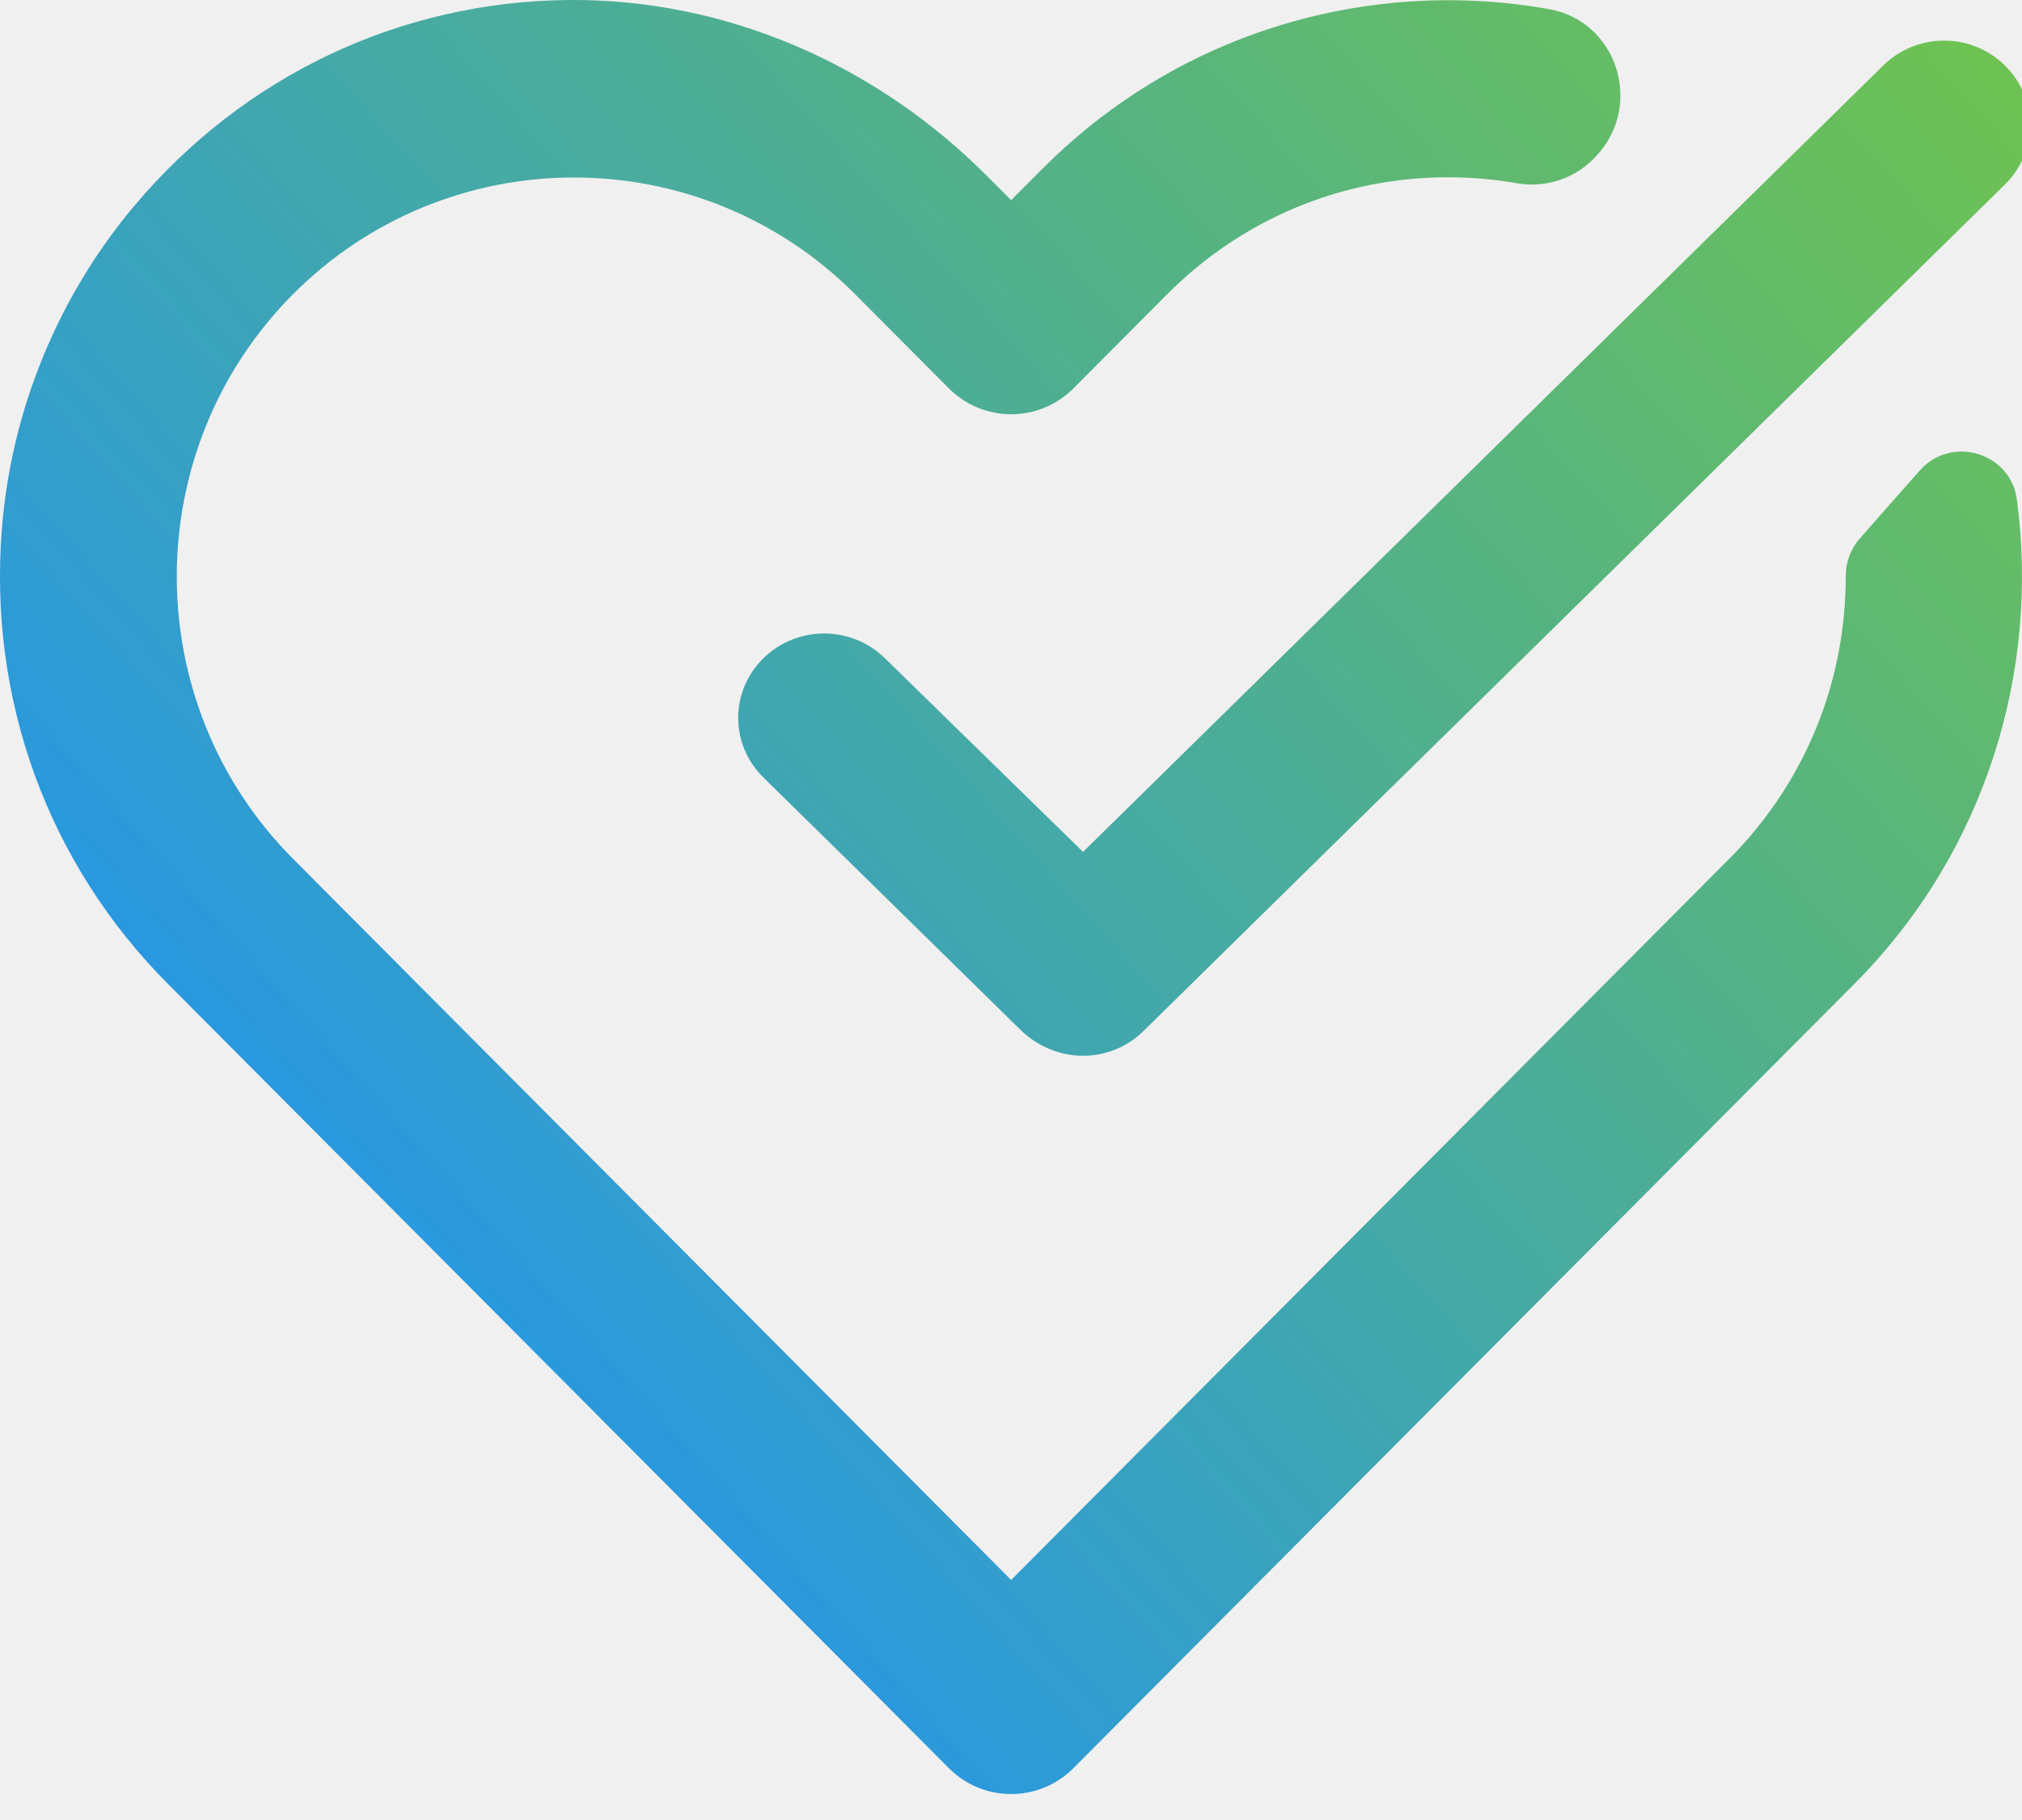
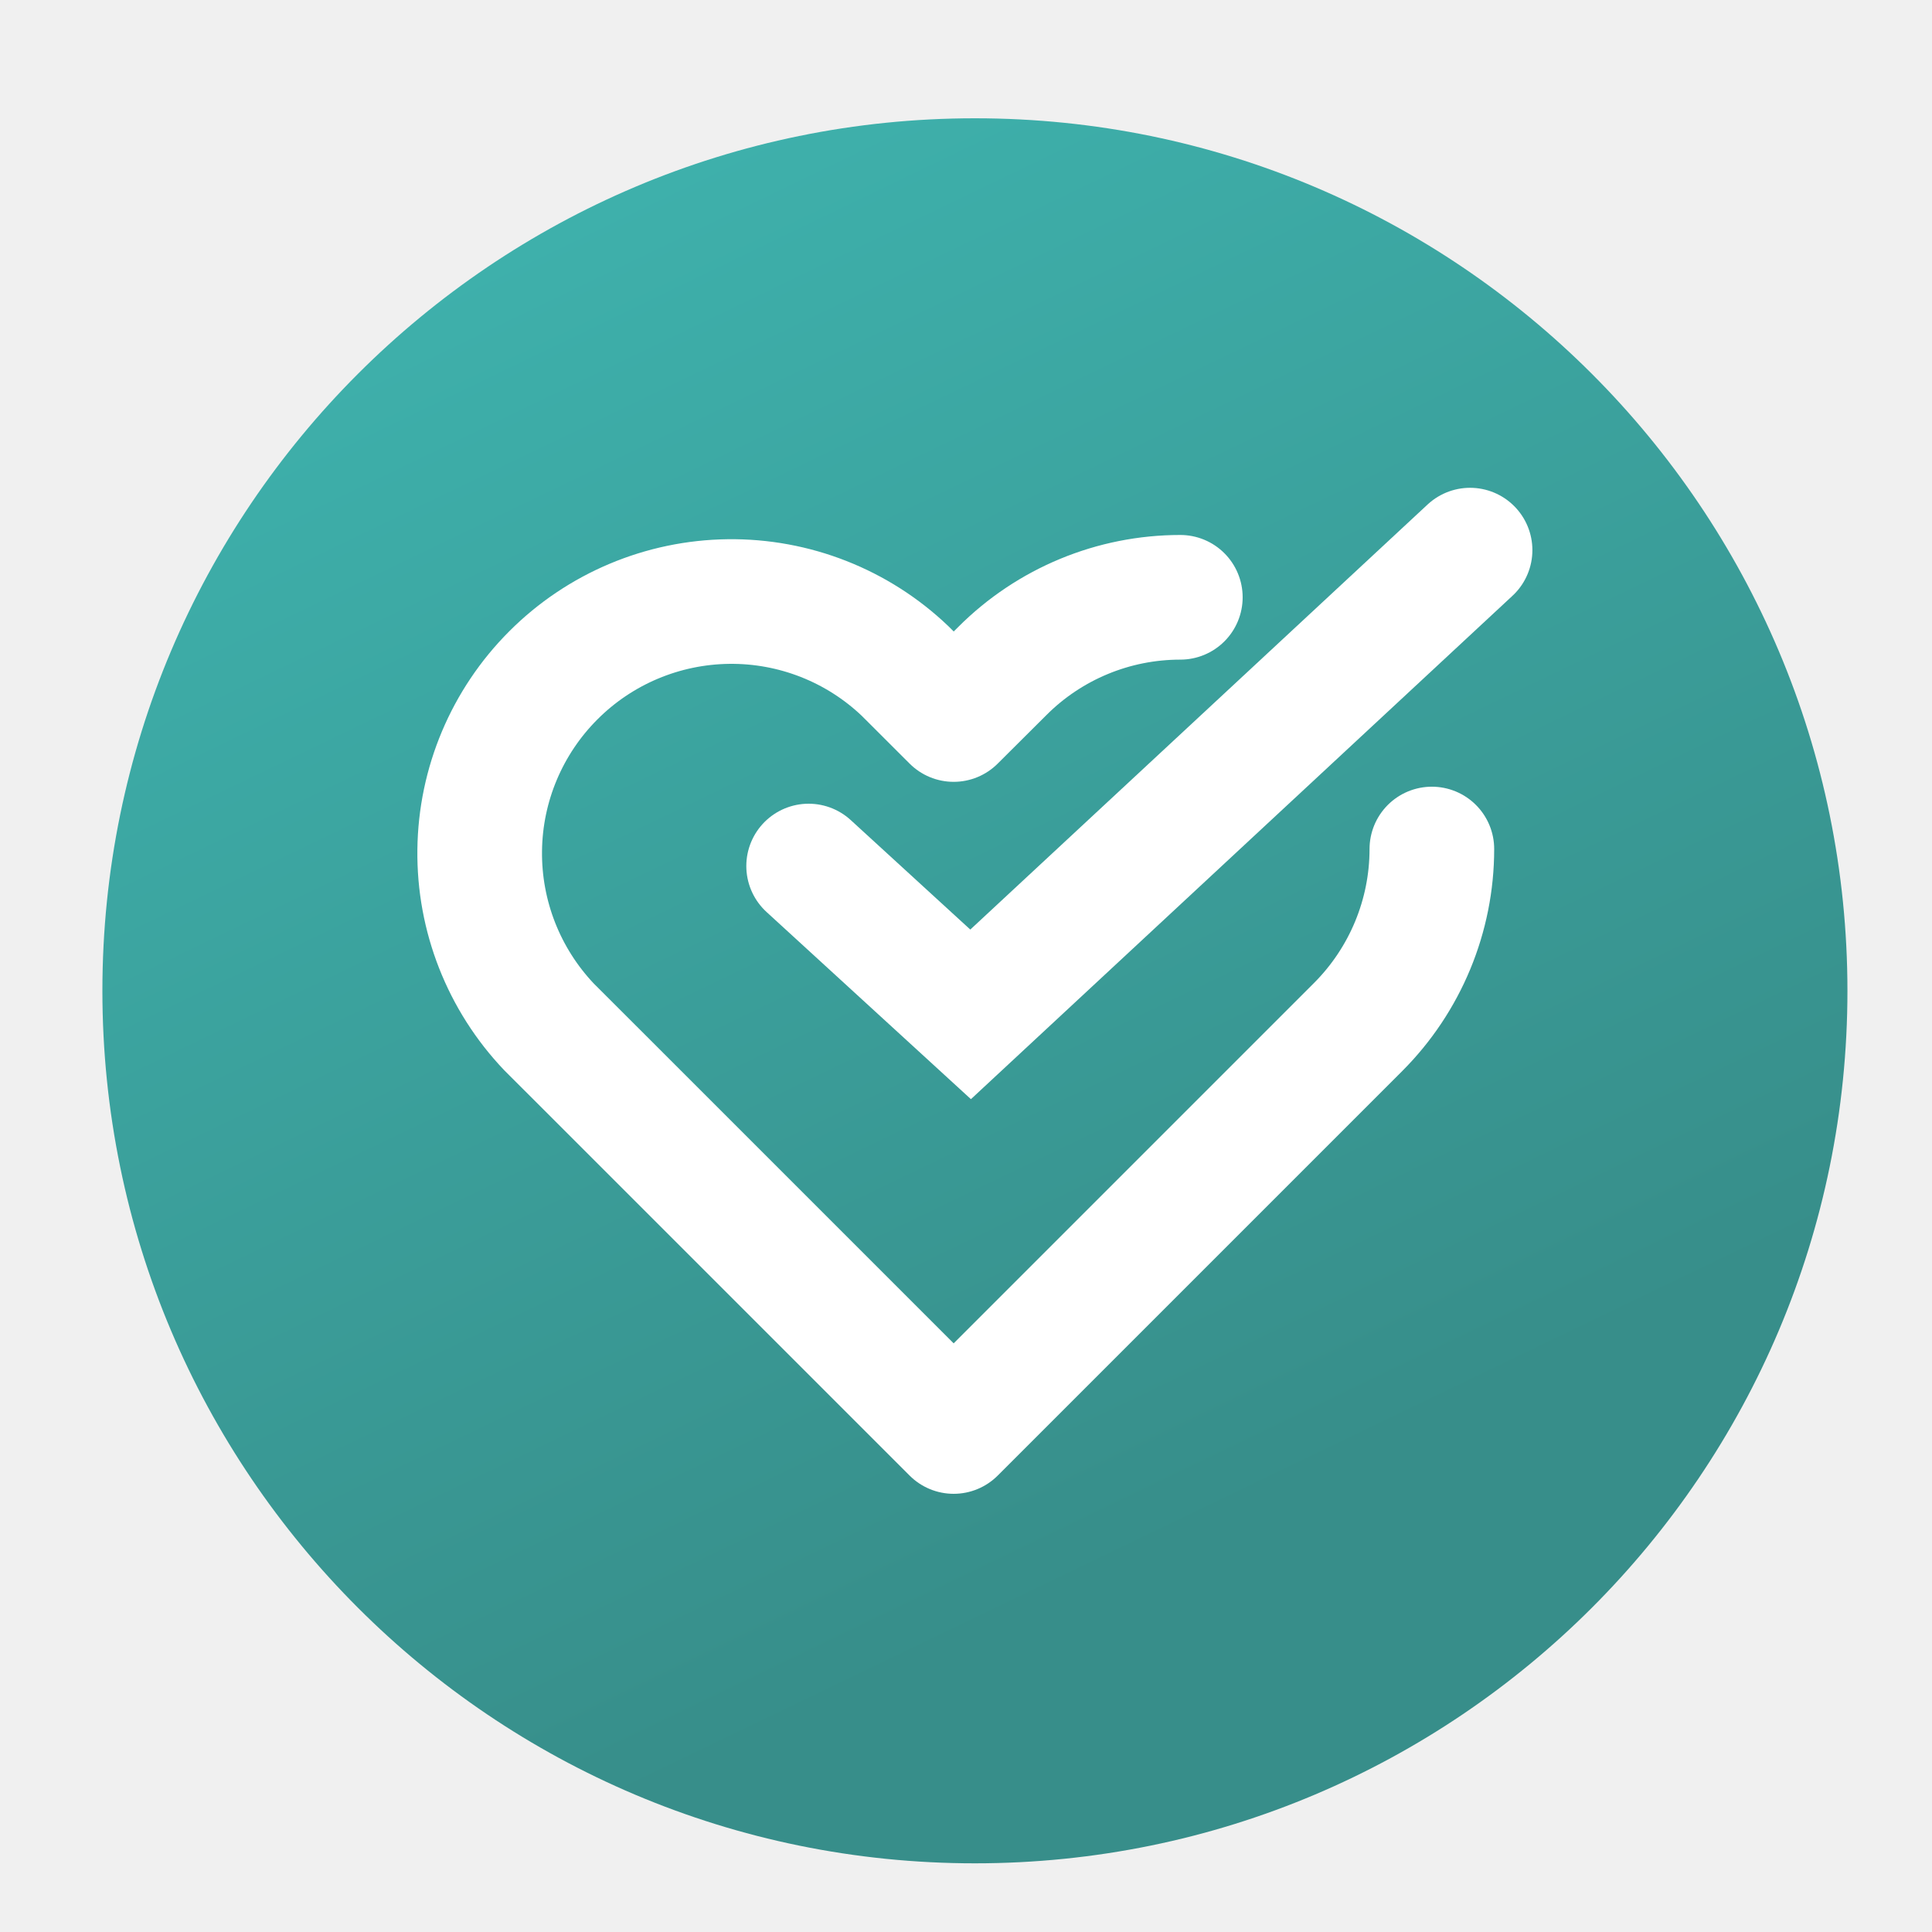
- <svg xmlns="http://www.w3.org/2000/svg" width="30" height="27" viewBox="0 0 30 27" fill="none">
-   <mask id="mask0" mask-type="alpha" maskUnits="userSpaceOnUse" x="0" y="0" width="30" height="27">
-     <path fill-rule="evenodd" clip-rule="evenodd" d="M0 0H30V26.615H0V0Z" fill="white" />
-   </mask>
-   <g mask="url(#mask0)">
-     <path fill-rule="evenodd" clip-rule="evenodd" d="M27.385 8.551C27.385 8.346 27.455 8.147 27.59 7.993L27.591 7.992C27.889 7.653 28.186 7.315 28.485 6.978C28.952 6.452 29.831 6.712 29.924 7.411C30.264 9.964 29.46 12.643 27.509 14.6L15.928 26.229C15.673 26.486 15.337 26.615 15.002 26.615C14.667 26.615 14.332 26.486 14.076 26.229L2.495 14.6C0.717 12.816 -0.178 10.382 0.029 7.831C0.172 6.076 0.862 4.397 1.993 3.053C3.626 1.114 5.945 0.024 8.433 0C10.764 -0.022 12.995 0.954 14.643 2.61L15.002 2.969L15.464 2.505L15.492 2.479C17.531 0.447 20.349 -0.334 22.986 0.136C23.981 0.313 24.382 1.531 23.708 2.287L23.689 2.307C23.392 2.641 22.945 2.795 22.507 2.719C22.174 2.66 21.834 2.63 21.488 2.63H21.487C19.913 2.63 18.433 3.246 17.32 4.363C17.311 4.372 17.304 4.38 17.295 4.387L15.928 5.76C15.417 6.274 14.587 6.274 14.076 5.76L12.687 4.365C11.537 3.211 10.027 2.633 8.517 2.633C7.007 2.633 5.497 3.211 4.347 4.365C2.048 6.675 2.048 10.431 4.347 12.74L15.002 23.439L25.657 12.74C26.771 11.622 27.385 10.135 27.385 8.554V8.551ZM15.161 15.298C15.404 15.524 15.723 15.662 16.069 15.662C16.414 15.662 16.733 15.524 16.963 15.298L29.745 2.739C30.244 2.249 30.244 1.459 29.745 0.97C29.247 0.48 28.442 0.48 27.943 0.97L16.069 12.638L13.129 9.765C12.63 9.276 11.825 9.276 11.326 9.765C10.828 10.254 10.828 11.045 11.326 11.534L15.161 15.298Z" fill="url(#paint0_linear)" />
-   </g>
+ <svg xmlns="http://www.w3.org/2000/svg" width="31" height="31" viewBox="0 0 31 31" fill="none">
+   <circle cx="15.643" cy="15.898" r="14" fill="url(#paint0_linear_699_13783)" />
+   <path d="M18.939 9.584C17.867 9.584 16.84 10.009 16.083 10.767L15.302 11.545L14.523 10.767C13.76 10.039 12.742 9.639 11.688 9.652C10.633 9.665 9.625 10.089 8.88 10.835C8.134 11.581 7.709 12.588 7.697 13.643C7.684 14.697 8.084 15.715 8.811 16.479L9.59 17.257L15.302 22.969L21.014 17.257L21.792 16.479C22.549 15.721 22.975 14.694 22.975 13.623" stroke="white" stroke-width="2" stroke-linecap="round" stroke-linejoin="round" />
+   <path d="M12.975 13.896L15.574 16.276L23.588 8.827" stroke="white" stroke-width="2" stroke-linecap="round" />
  <defs>
-     <linearGradient id="paint0_linear" x1="16.902" y1="39.284" x2="47.98" y2="11.477" gradientUnits="userSpaceOnUse">
-       <stop stop-color="#0F8AFE" stop-opacity="0.948" />
-       <stop offset="1" stop-color="#67C414" stop-opacity="0.847" />
+     <linearGradient id="paint0_linear_699_13783" x1="18.741" y1="24.853" x2="7.106" y2="0.687" gradientUnits="userSpaceOnUse">
+       <stop stop-color="#378E8A" />
+       <stop offset="1" stop-color="#3FB5B0" />
    </linearGradient>
  </defs>
</svg>
